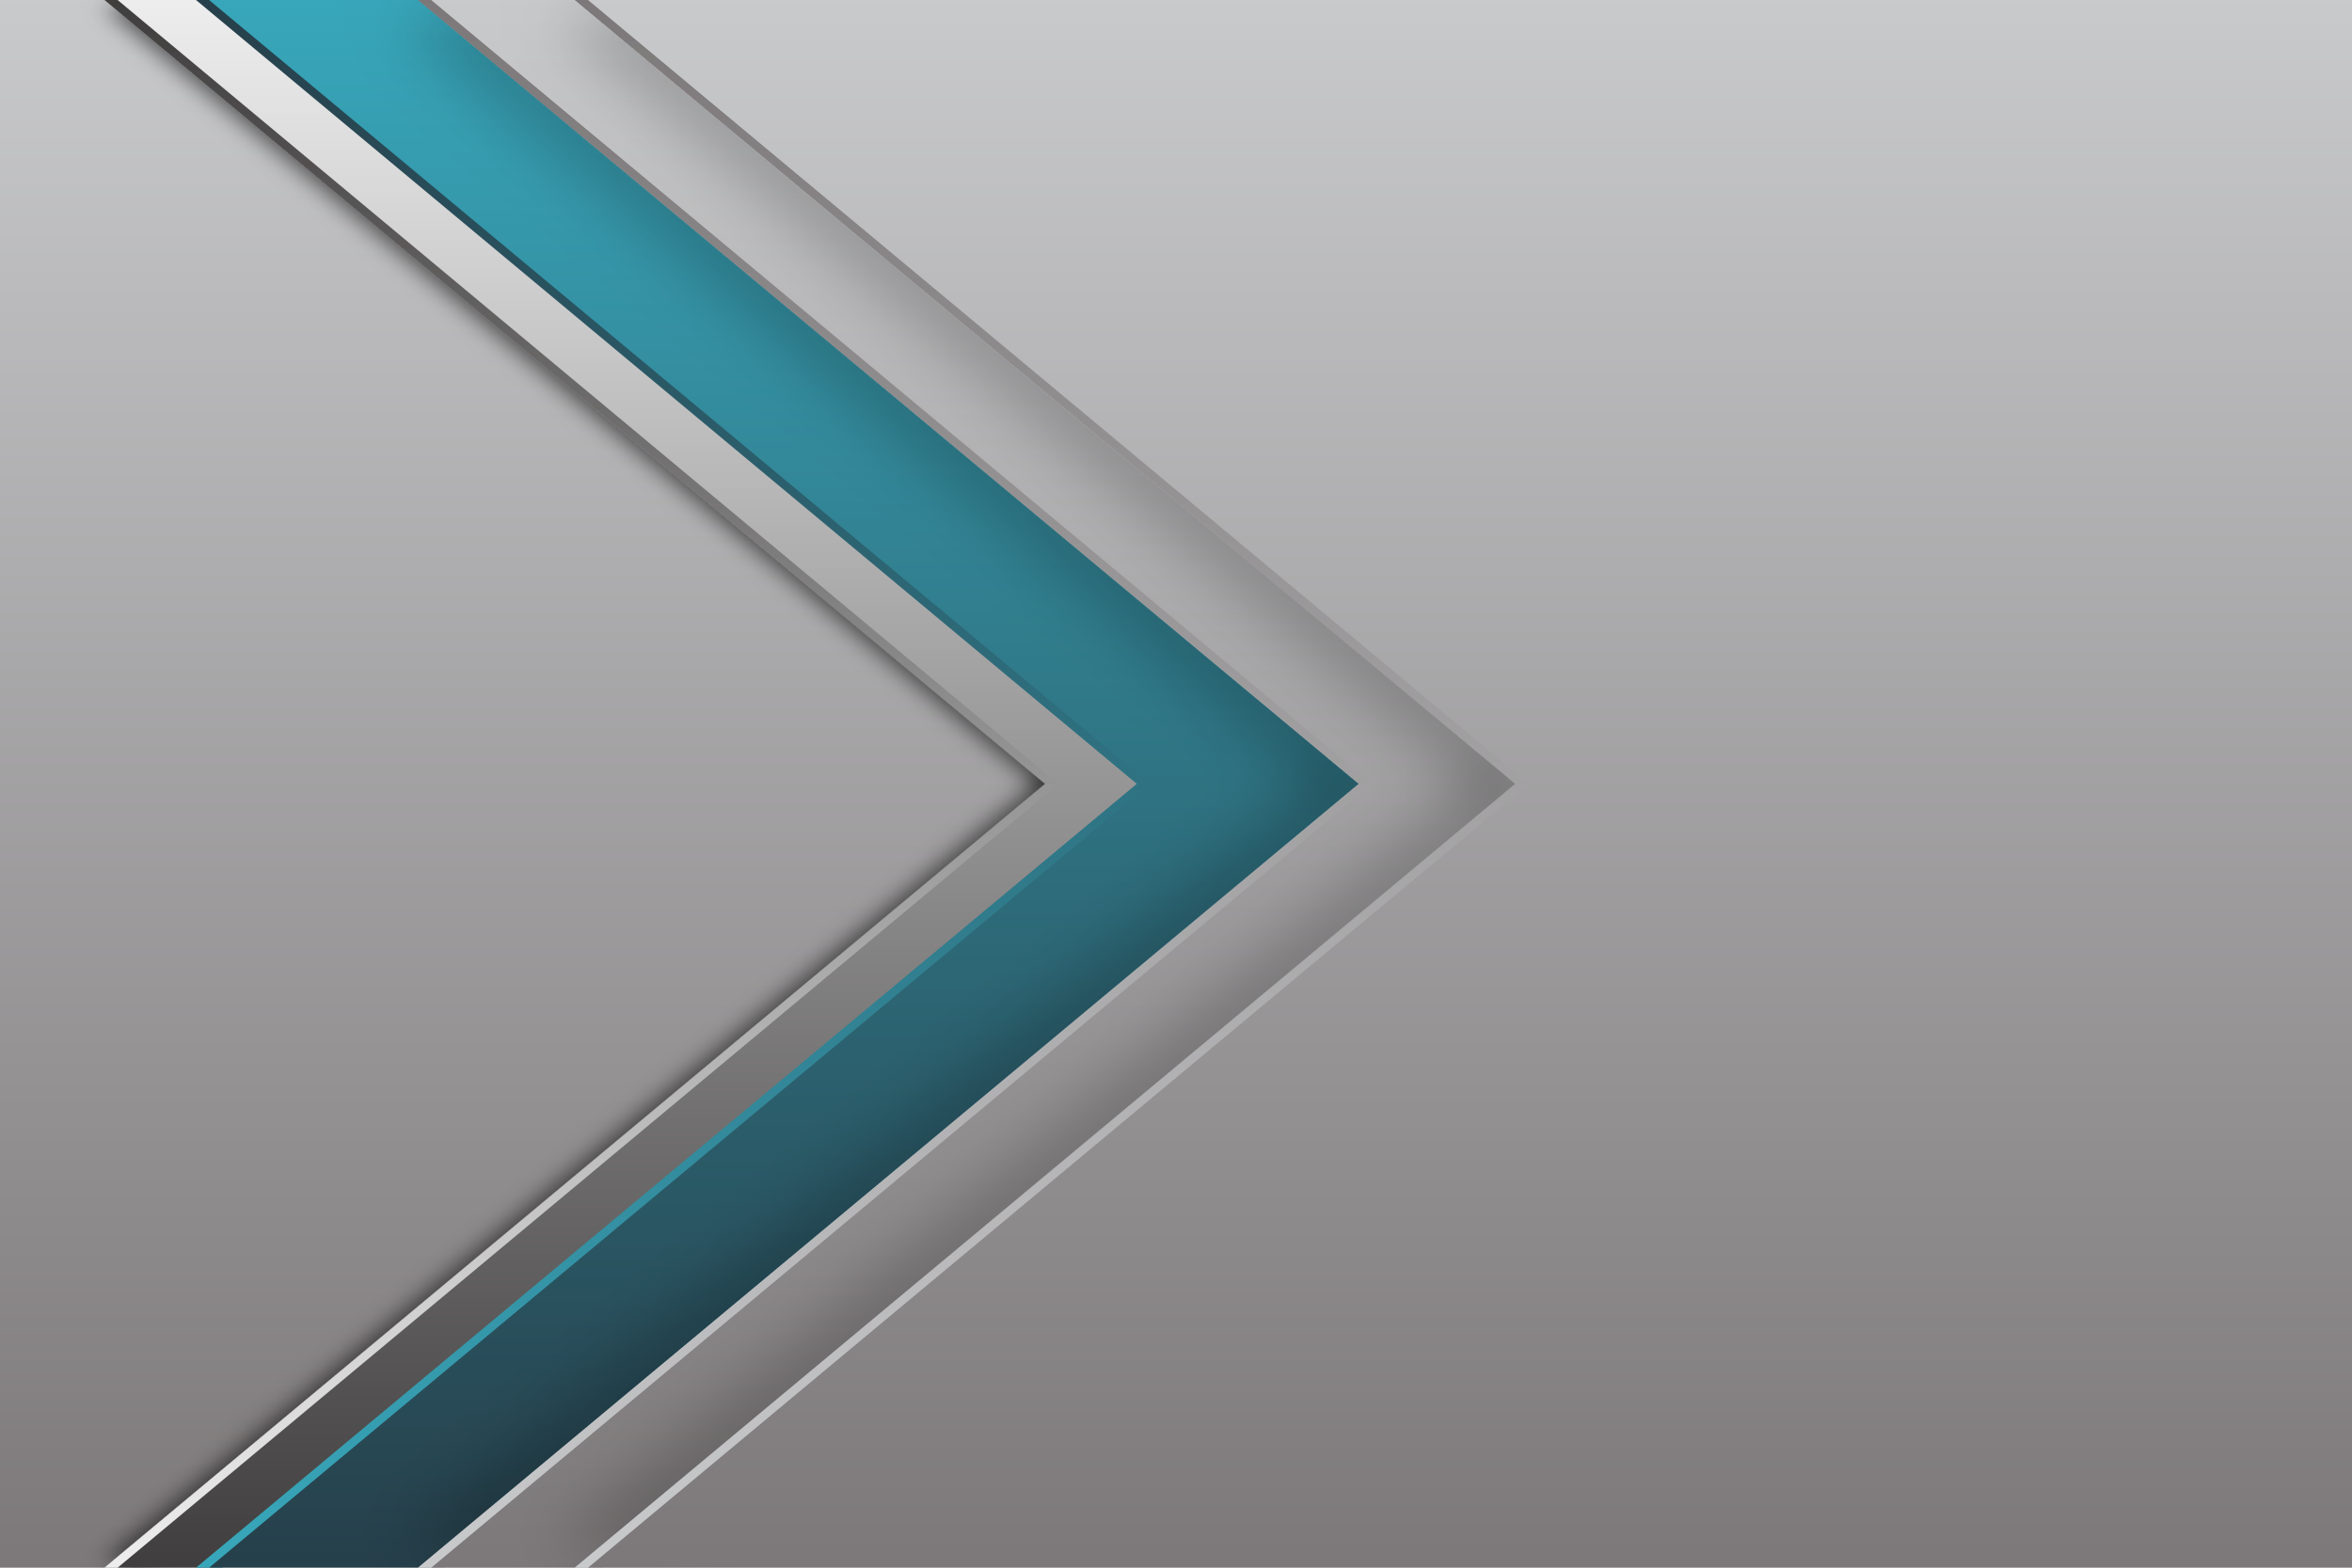
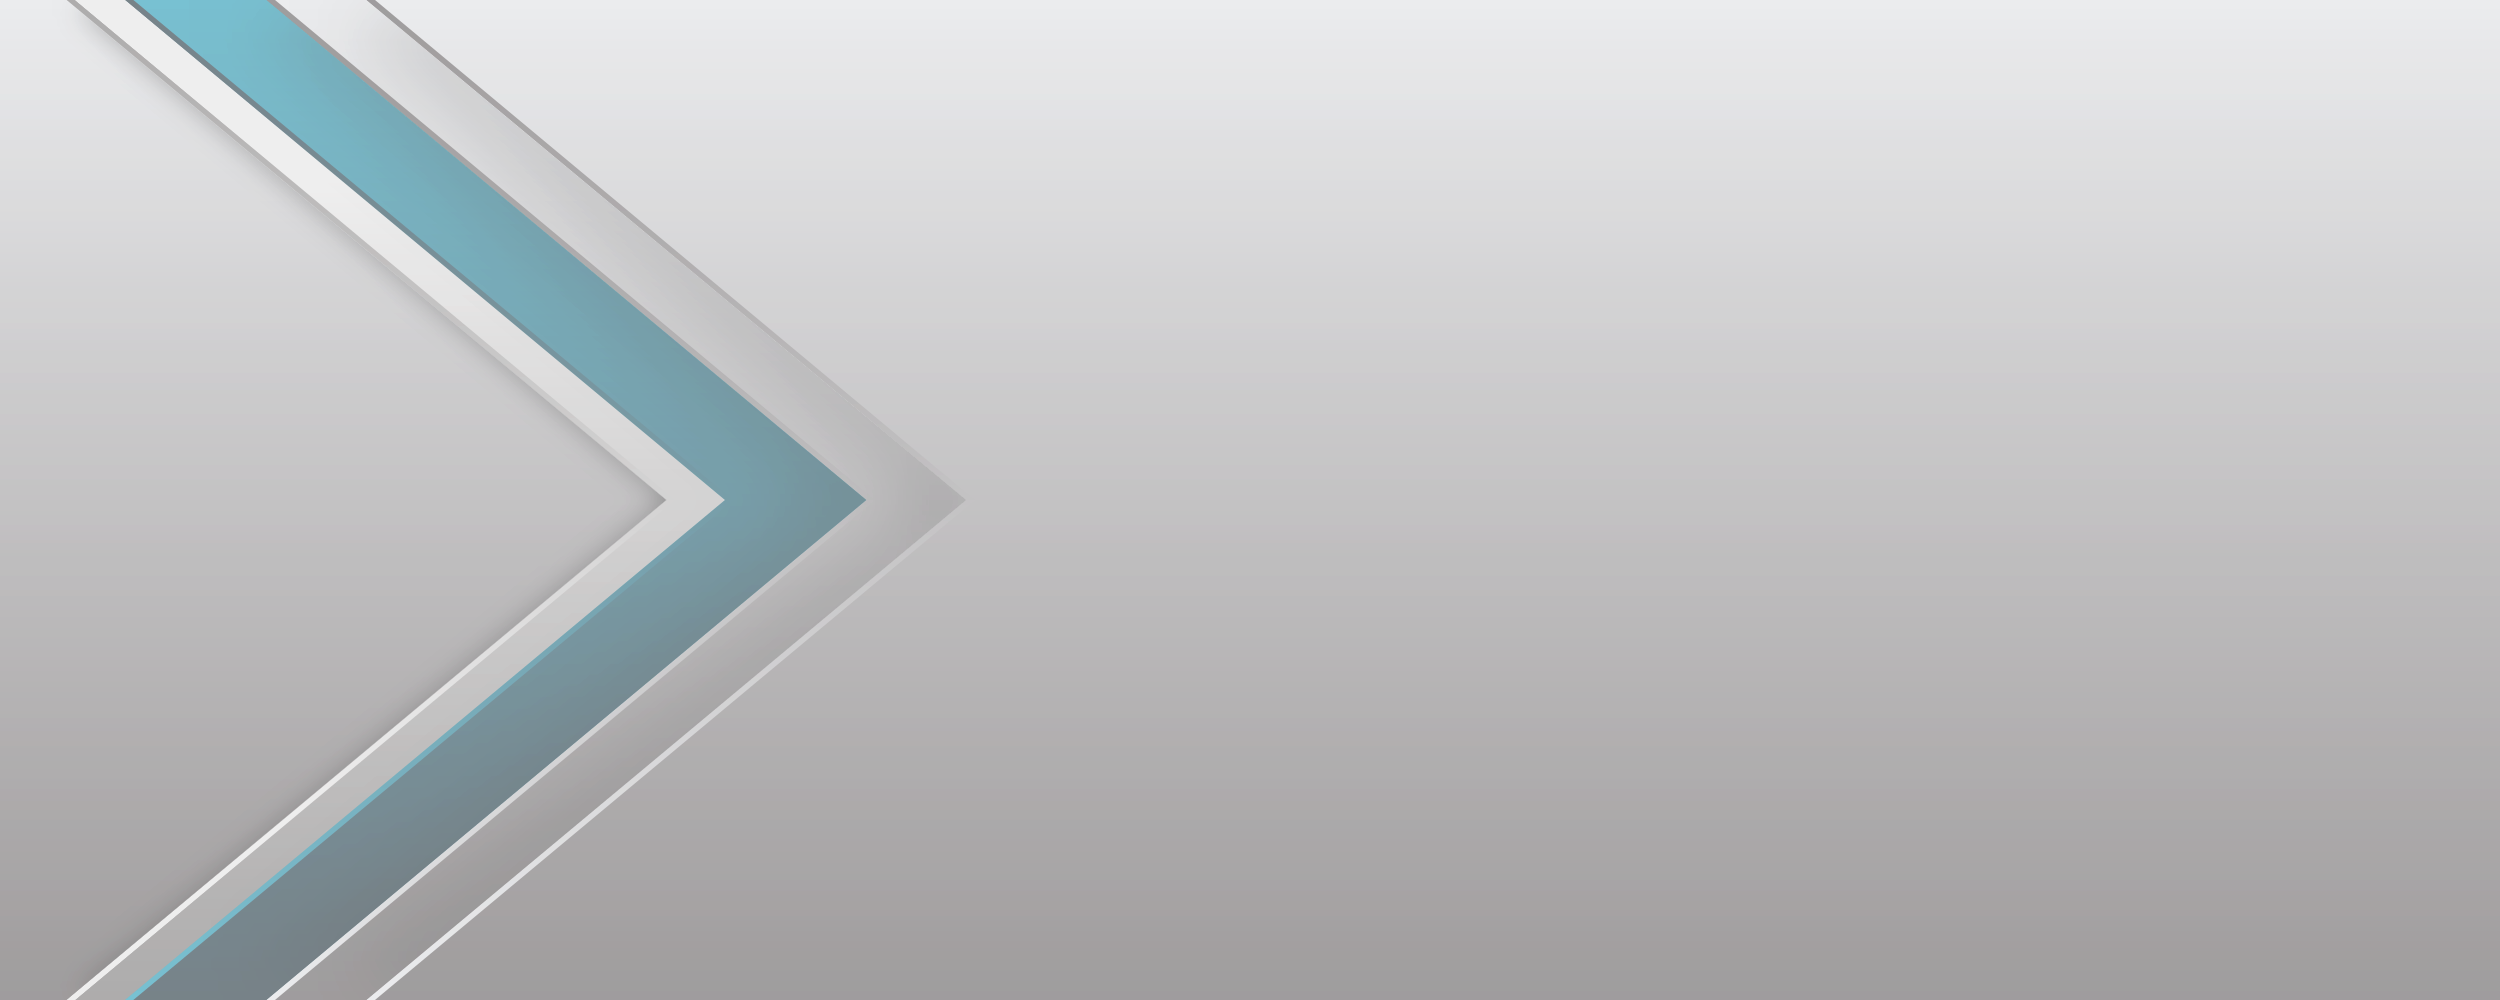
- <svg xmlns="http://www.w3.org/2000/svg" width="1000" viewBox="0 0 180 120">
+ <svg xmlns="http://www.w3.org/2000/svg" width="1000" viewBox="0 0 300 120">
  <defs>
    <linearGradient id="a" x2="0" y2="1">
-       <stop stop-color="#c9cacc" />
+       <stop stop-color="#d9dadc" />
      <stop offset="1" stop-color="#7c7879" />
    </linearGradient>
    <linearGradient id="b" x2="0" y2="1">
-       <stop stop-color="#3f3d3d" />
+       <stop stop-color="#8f8d8d" />
      <stop offset="1" stop-color="#eee" />
    </linearGradient>
    <linearGradient id="d" x2="0" y2="1">
-       <stop stop-color="#263f4a" />
+       <stop stop-color="#364f5a" />
      <stop offset="1" stop-color="#38a7bb" />
    </linearGradient>
    <filter id="c" width="180%" x="-40%">
-       <feDropShadow dx="0" dy="0" stdDeviation="1" />
+       <feDropShadow dx="2" dy="0" stdDeviation="2" />
    </filter>
    <filter id="e" width="180%" x="-40%">
-       <feDropShadow dx="2" dy="-1" stdDeviation="1" />
      <feDropShadow dx="0" dy="0" stdDeviation="1" />
-       <feDropShadow dx="0" dy="0" stdDeviation="3" />
+       <feDropShadow dx="0" dy="0" stdDeviation="5" />
      <feBlend in="SourceGraphic" mode="normal" />
    </filter>
  </defs>
-   <path d="M-60 0v120h69l73-60L9 0" fill="url(#a)" />
-   <path d="m8 0 72 60-72 60h2l72-60L10 0" fill="url(#b)" filter="url(#c)" />
-   <path d="m9 0 72 60-72 60h7l72-60L16 0" fill="url(#b)" transform="matrix(1 0 0 -1 0 120)" />
-   <path d="m15 0 72 60-72 60h2l72-60L17 0" fill="url(#d)" />
-   <path d="m16 0 72 60-72 60h17l72-60L33 0" fill="url(#d)" transform="matrix(1 0 0 -1 0 120)" />
-   <path d="m32 0 72 60-72 60h2l72-60L34 0" fill="url(#a)" filter="url(#e)" transform="matrix(1 0 0 -1 0 120)" />
-   <path d="m33 0 72 60-72 60h12l72-60L45 0" fill="url(#a)" />
-   <path d="m44 0 72 60-72 60h2l72-60L46 0" fill="url(#a)" filter="url(#e)" transform="matrix(1 0 0 -1 0 120)" />
-   <path d="m45 0 72 60-72 60h135V0" fill="url(#a)" />
+   <g filter="brightness(1.4) contrast(0.7)">
+     <path d="M-60 0v120H9l73-60L9 0" fill="url(#a)" />
+     <path d="m8 0 72 60-72 60h2l72-60L10 0" fill="url(#b)" filter="url(#c)" />
+     <path d="m9 0 72 60-72 60h7l72-60L16 0" fill="url(#b)" transform="matrix(1 0 0 -1 0 120)" />
+     <path d="m15 0 72 60-72 60h2l72-60L17 0" fill="url(#d)" />
+     <path d="m16 0 72 60-72 60h17l72-60L33 0" fill="url(#d)" transform="matrix(1 0 0 -1 0 120)" />
+     <path d="m32 0 72 60-72 60h2l72-60L34 0" fill="url(#a)" filter="url(#e)" transform="matrix(1 0 0 -1 0 120)" />
+     <path d="m33 0 72 60-72 60h12l72-60L45 0" fill="url(#a)" />
+     <path d="m44 0 72 60-72 60h2l72-60L46 0" fill="url(#a)" filter="url(#e)" transform="matrix(1 0 0 -1 0 120)" />
+     <path d="m45 0 72 60-72 60h315V0" fill="url(#a)" />
+   </g>
</svg>
